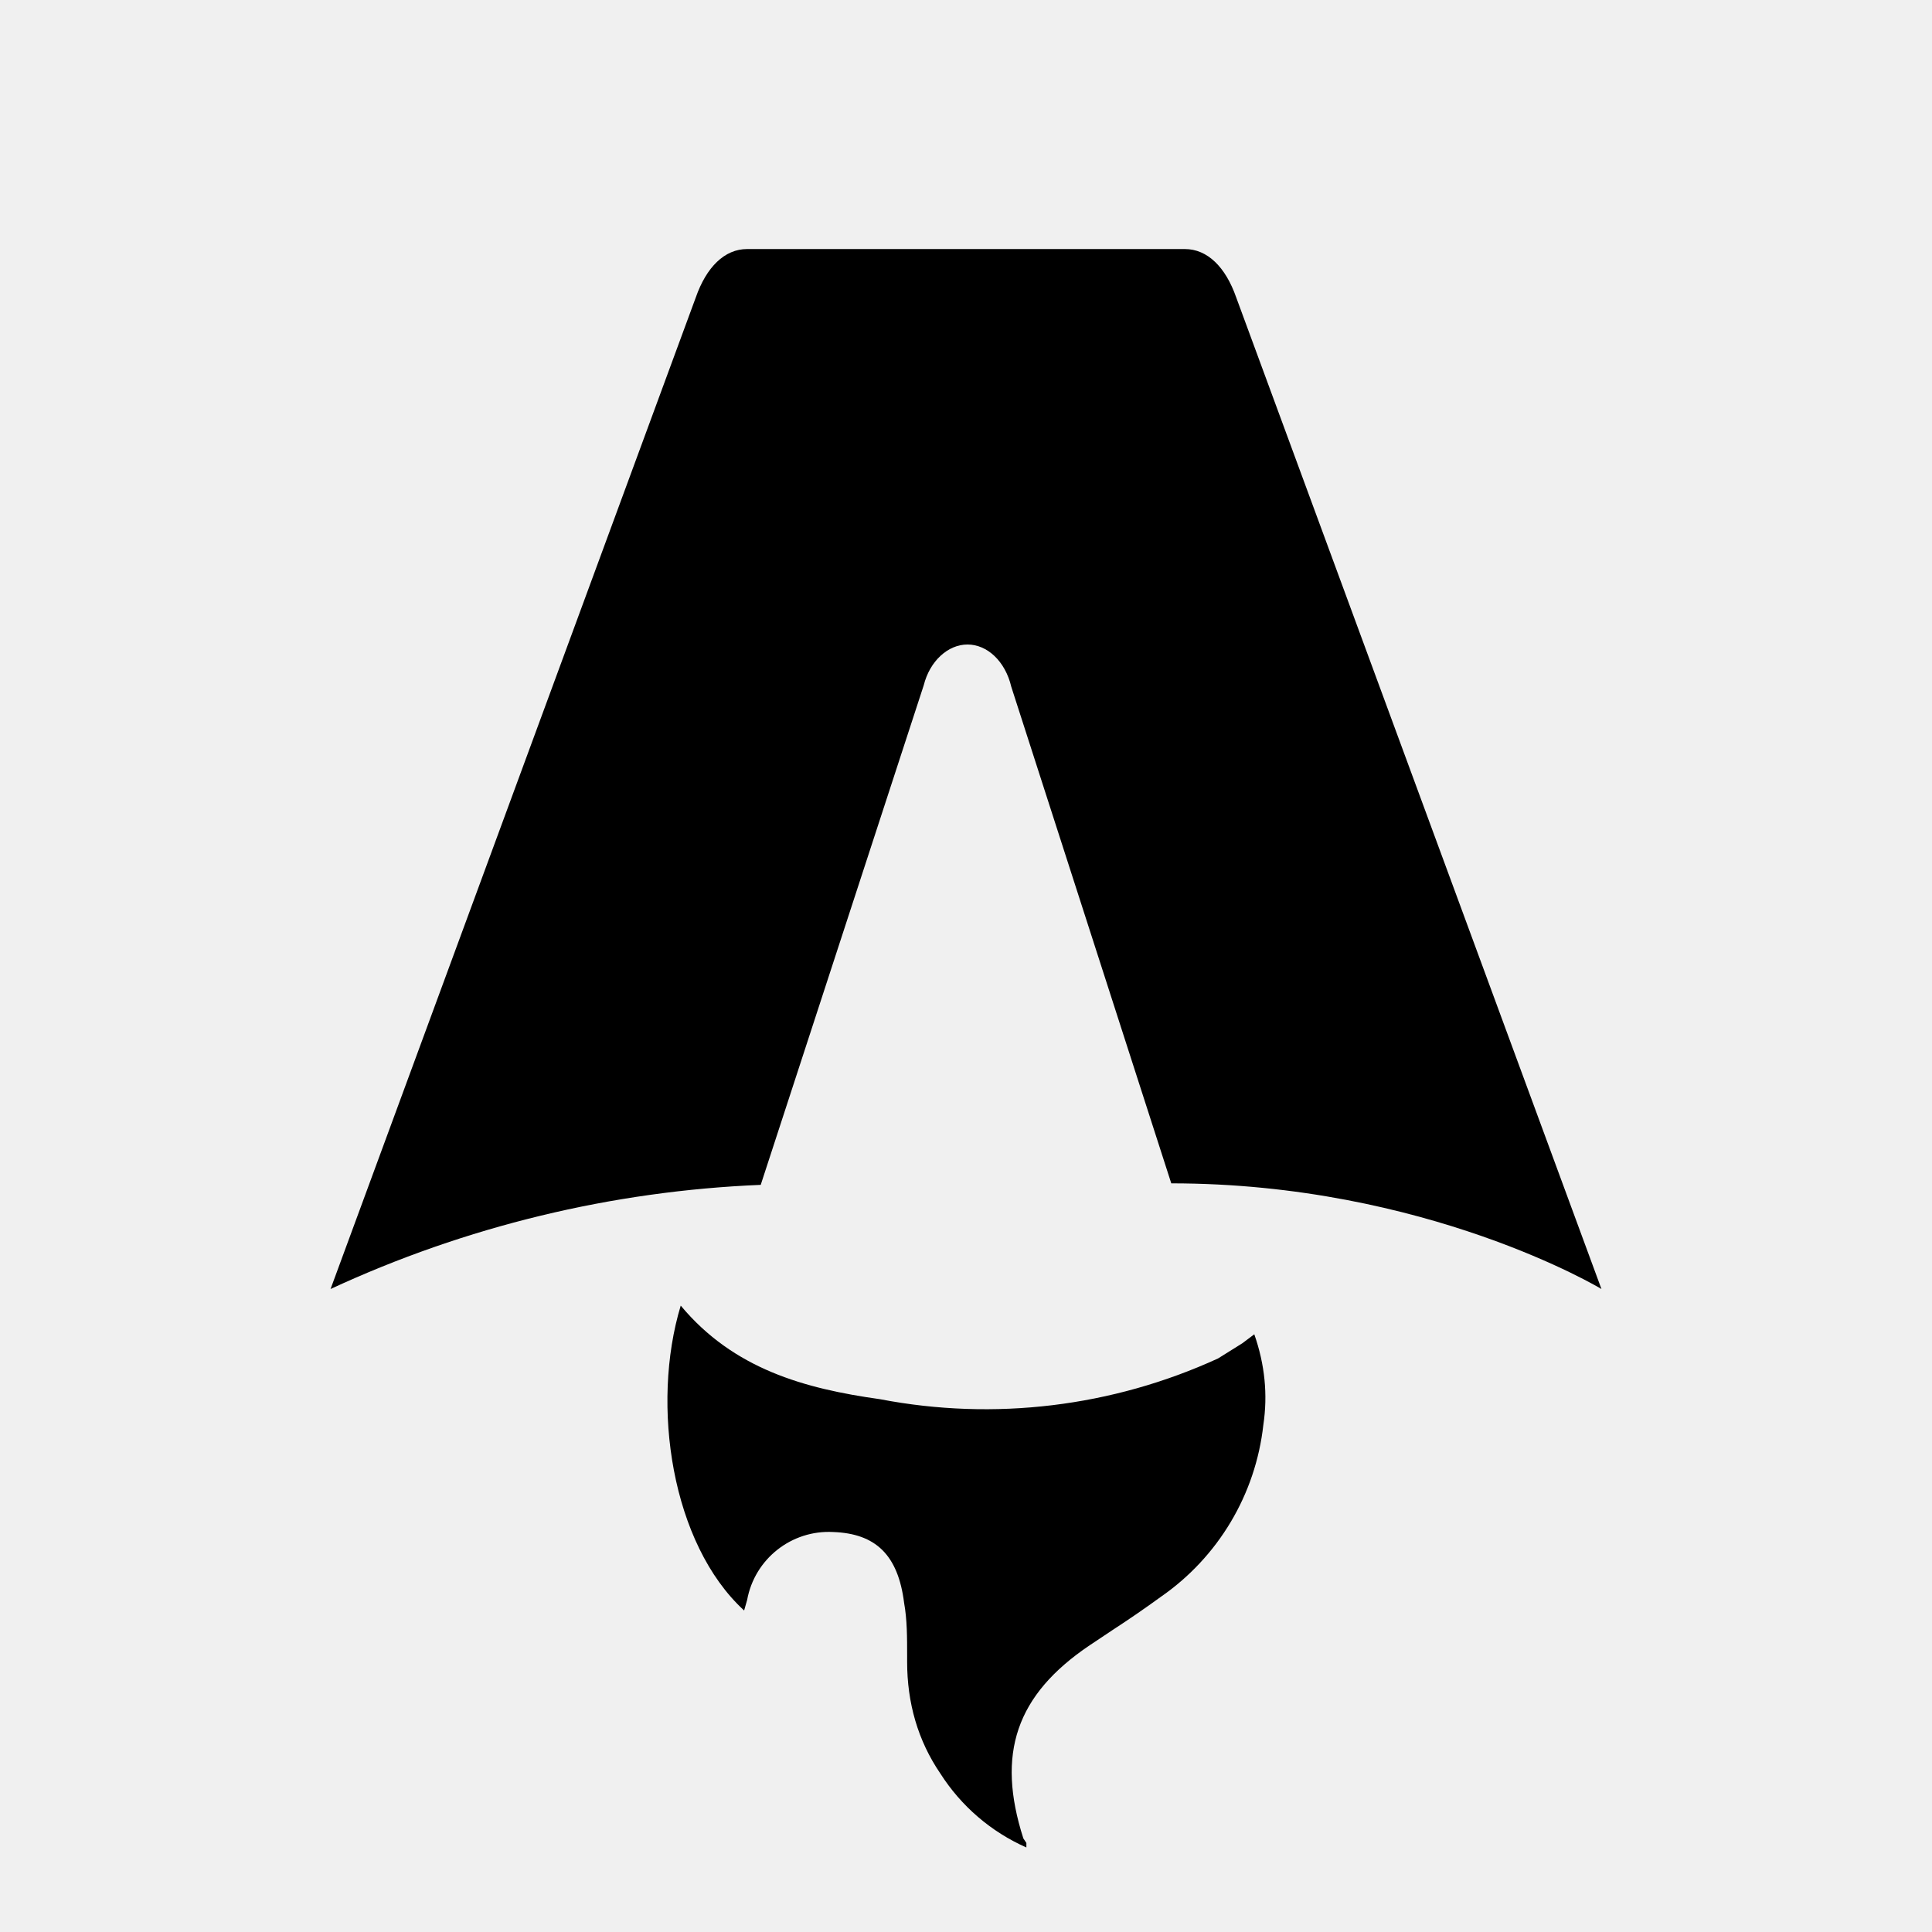
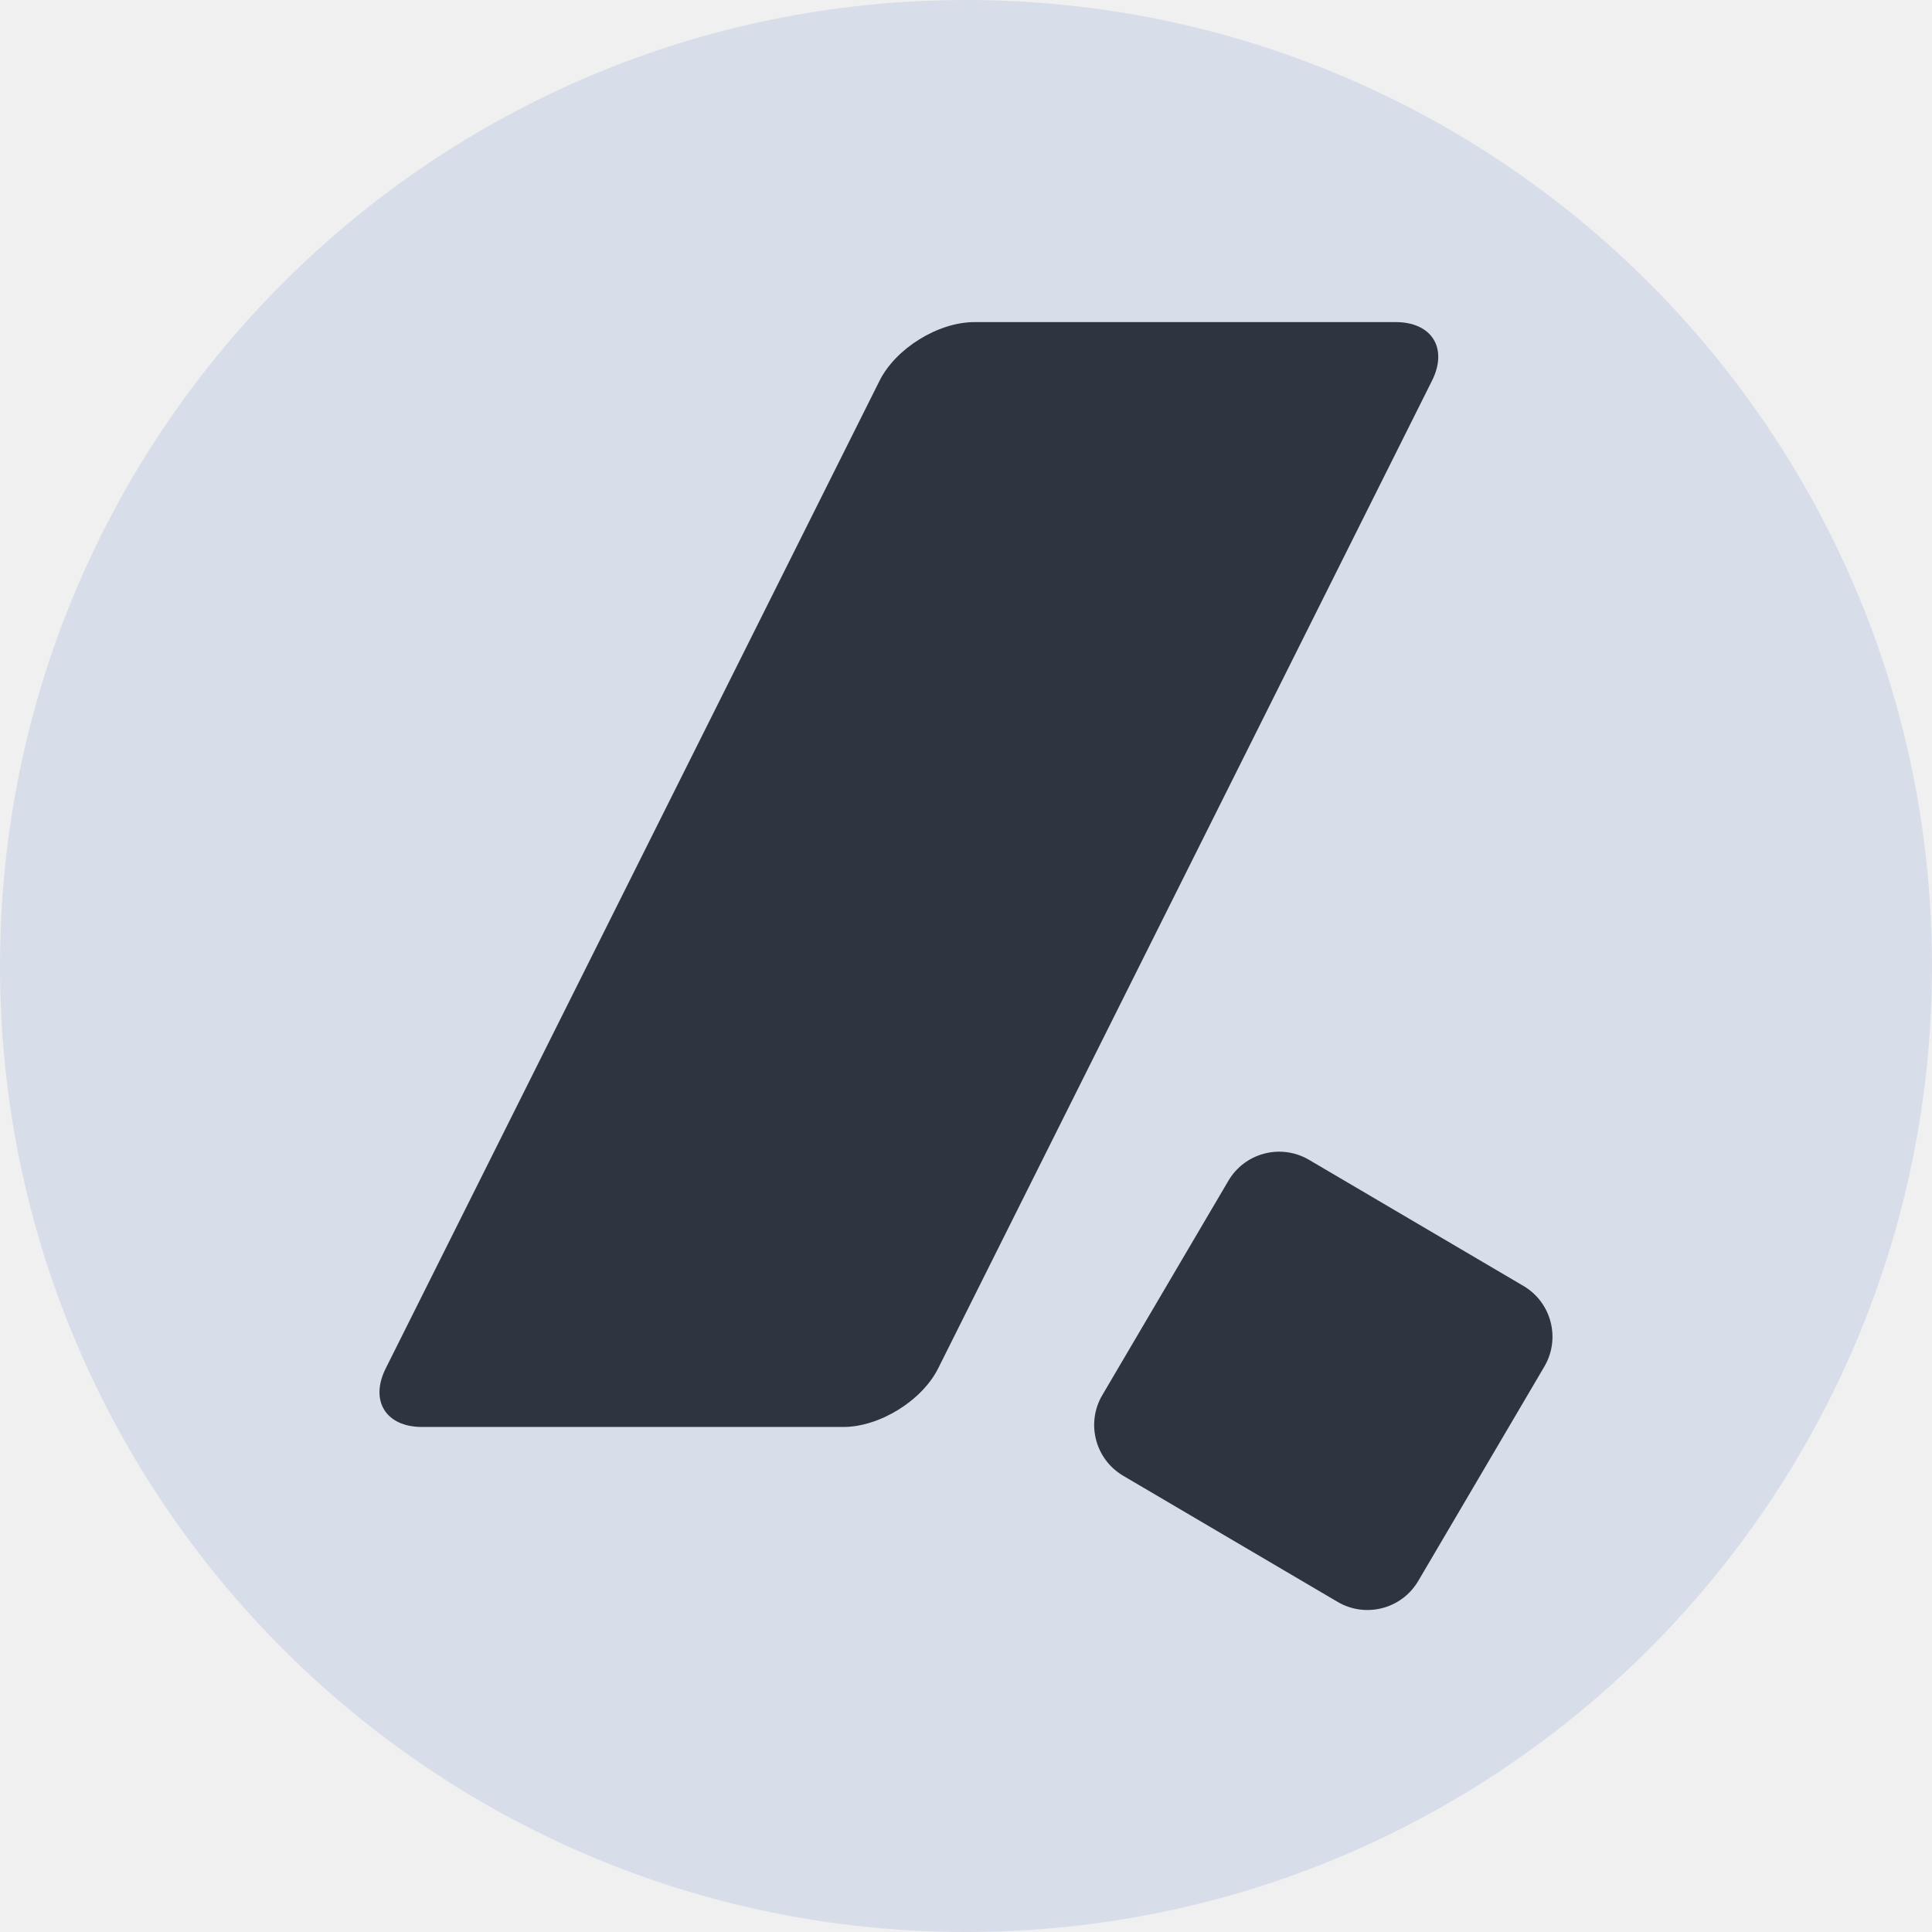
- <svg xmlns="http://www.w3.org/2000/svg" fill="none" viewBox="0 0 128 128">
-   <path d="M50.4 78.5a75.1 75.1 0 0 0-28.5 6.9l24.2-65.7c.7-2 1.9-3.2 3.4-3.2h29c1.5 0 2.7 1.2 3.4 3.2l24.2 65.7s-11.6-7-28.5-7L67 45.5c-.4-1.7-1.6-2.8-2.9-2.8-1.3 0-2.5 1.1-2.9 2.7L50.4 78.5Zm-1.1 28.2Zm-4.2-20.2c-2 6.6-.6 15.8 4.2 20.2a17.5 17.5 0 0 1 .2-.7 5.5 5.5 0 0 1 5.7-4.5c2.8.1 4.3 1.5 4.7 4.7.2 1.1.2 2.3.2 3.5v.4c0 2.7.7 5.2 2.2 7.4a13 13 0 0 0 5.7 4.9v-.3l-.2-.3c-1.8-5.6-.5-9.5 4.4-12.8l1.5-1a73 73 0 0 0 3.2-2.2 16 16 0 0 0 6.8-11.4c.3-2 .1-4-.6-6l-.8.6-1.6 1a37 37 0 0 1-22.4 2.7c-5-.7-9.7-2-13.2-6.2Z" />
-   <style>
-         path { fill: #000; }
-         @media (prefers-color-scheme: dark) {
-             path { fill: #FFF; }
-         }
-     </style>
+ <svg xmlns="http://www.w3.org/2000/svg" width="1200" height="1200" viewBox="0 0 1200 1200" version="1.1" id="svg1">
+   <defs id="defs1" />
+   <g id="layer1">
+     <circle style="fill:#d8dee9;fill-opacity:1;stroke:none;stroke-width:1;stroke-dasharray:none;stroke-opacity:1" id="path5" cx="600" cy="600" r="600" />
+     <g id="g4" transform="matrix(1.143748,0,0,1.143748,-64.53024,-85.85623)" style="fill:#2e3440;fill-opacity:1;stroke:none;stroke-width:0.723;stroke-dasharray:none;stroke-opacity:1">
+       <path style="fill:#2e3440;fill-opacity:1;stroke:none;stroke-width:0.765;stroke-dasharray:none;stroke-opacity:1" id="rect2" width="300" height="670.82" x="700" y="335.41" transform="matrix(1,0,-0.4472136,0.8944272,-0.01359299,-50.01356)" d="M 735.596,335.41 H 964.404 A 35.596,35.596 45 0 1 1000,371.006 v 599.629 a 35.596,35.596 135 0 1 -35.596,35.596 H 735.596 A 35.596,35.596 45 0 1 700,970.635 V 371.006 a 35.596,35.596 135 0 1 35.596,-35.596 z" />
+       <path style="fill:#2e3440;fill-opacity:1;stroke:none;stroke-width:0.723;stroke-dasharray:none;stroke-opacity:1" id="rect3" width="199.054" height="199.054" x="751.238" y="800.946" transform="rotate(-59.53645,746.8851,928.8906)" d="M 783.238,800.946 H 918.292 a 32,32 45 0 1 32,32 l 0,135.054 a 32,32 135 0 1 -32,32 H 783.238 a 32,32 45 0 1 -32,-32 l 0,-135.054 a 32,32 135 0 1 32,-32 z" />
+     </g>
+   </g>
</svg>
